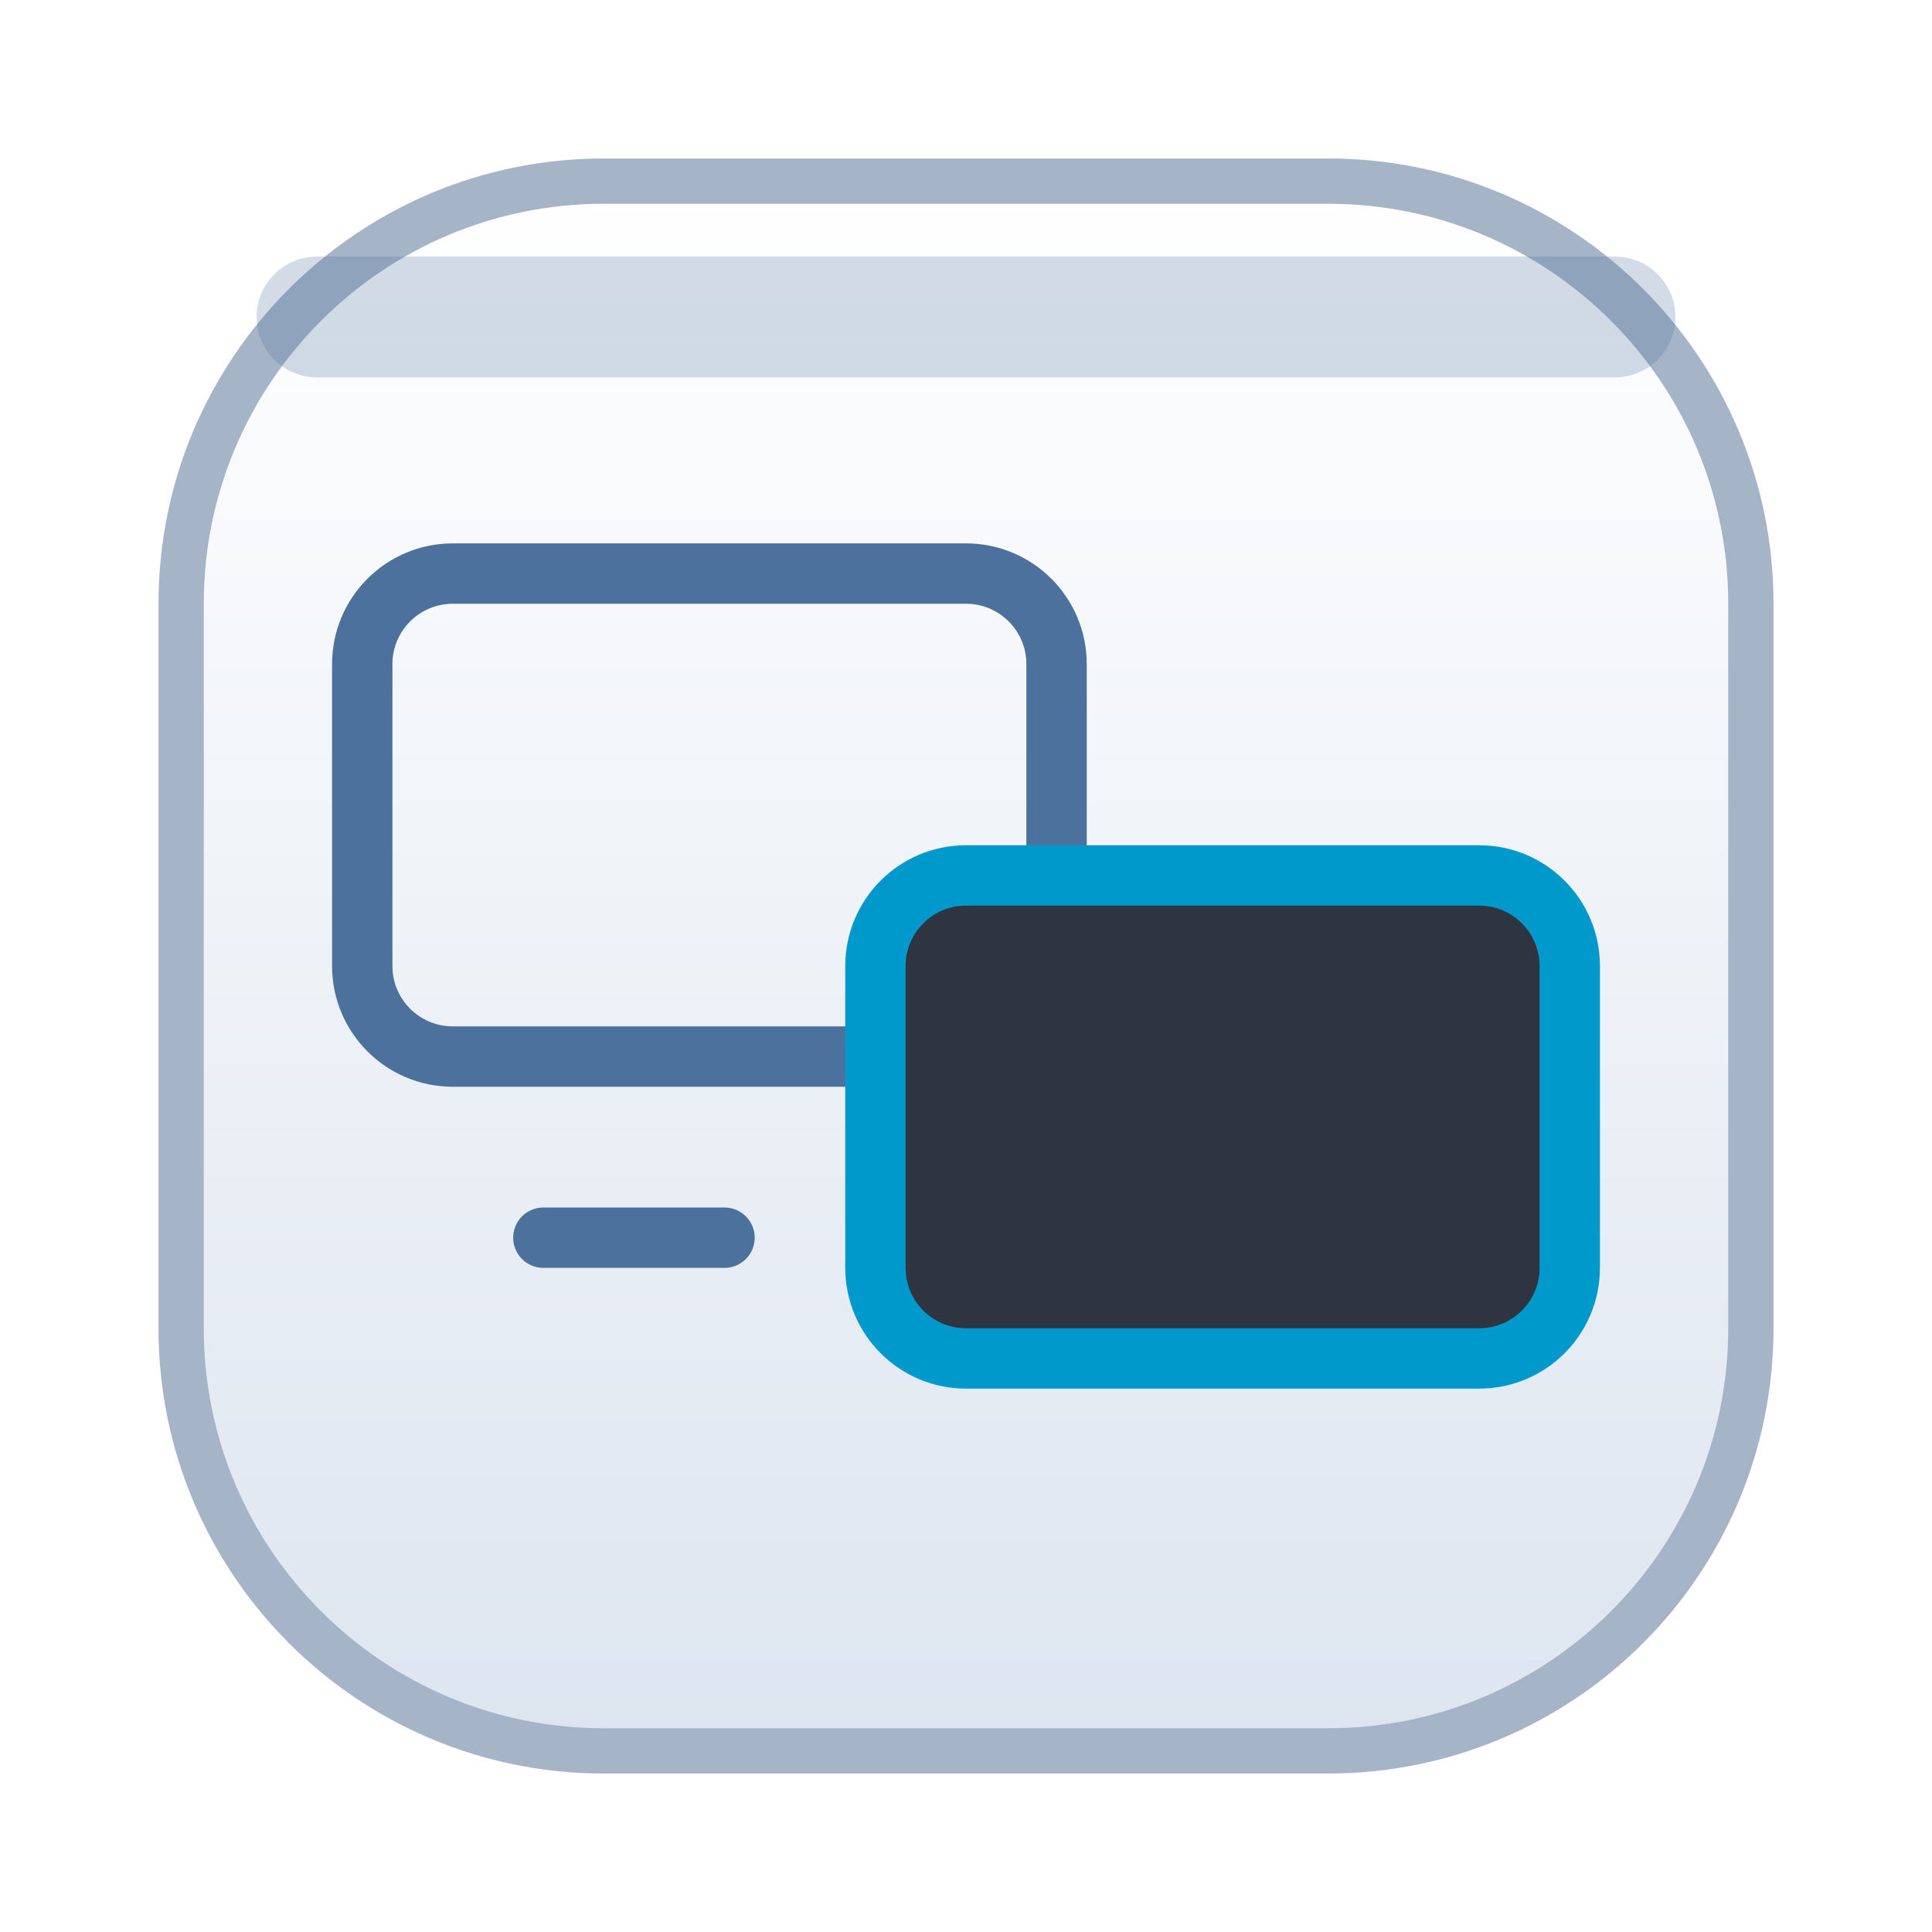
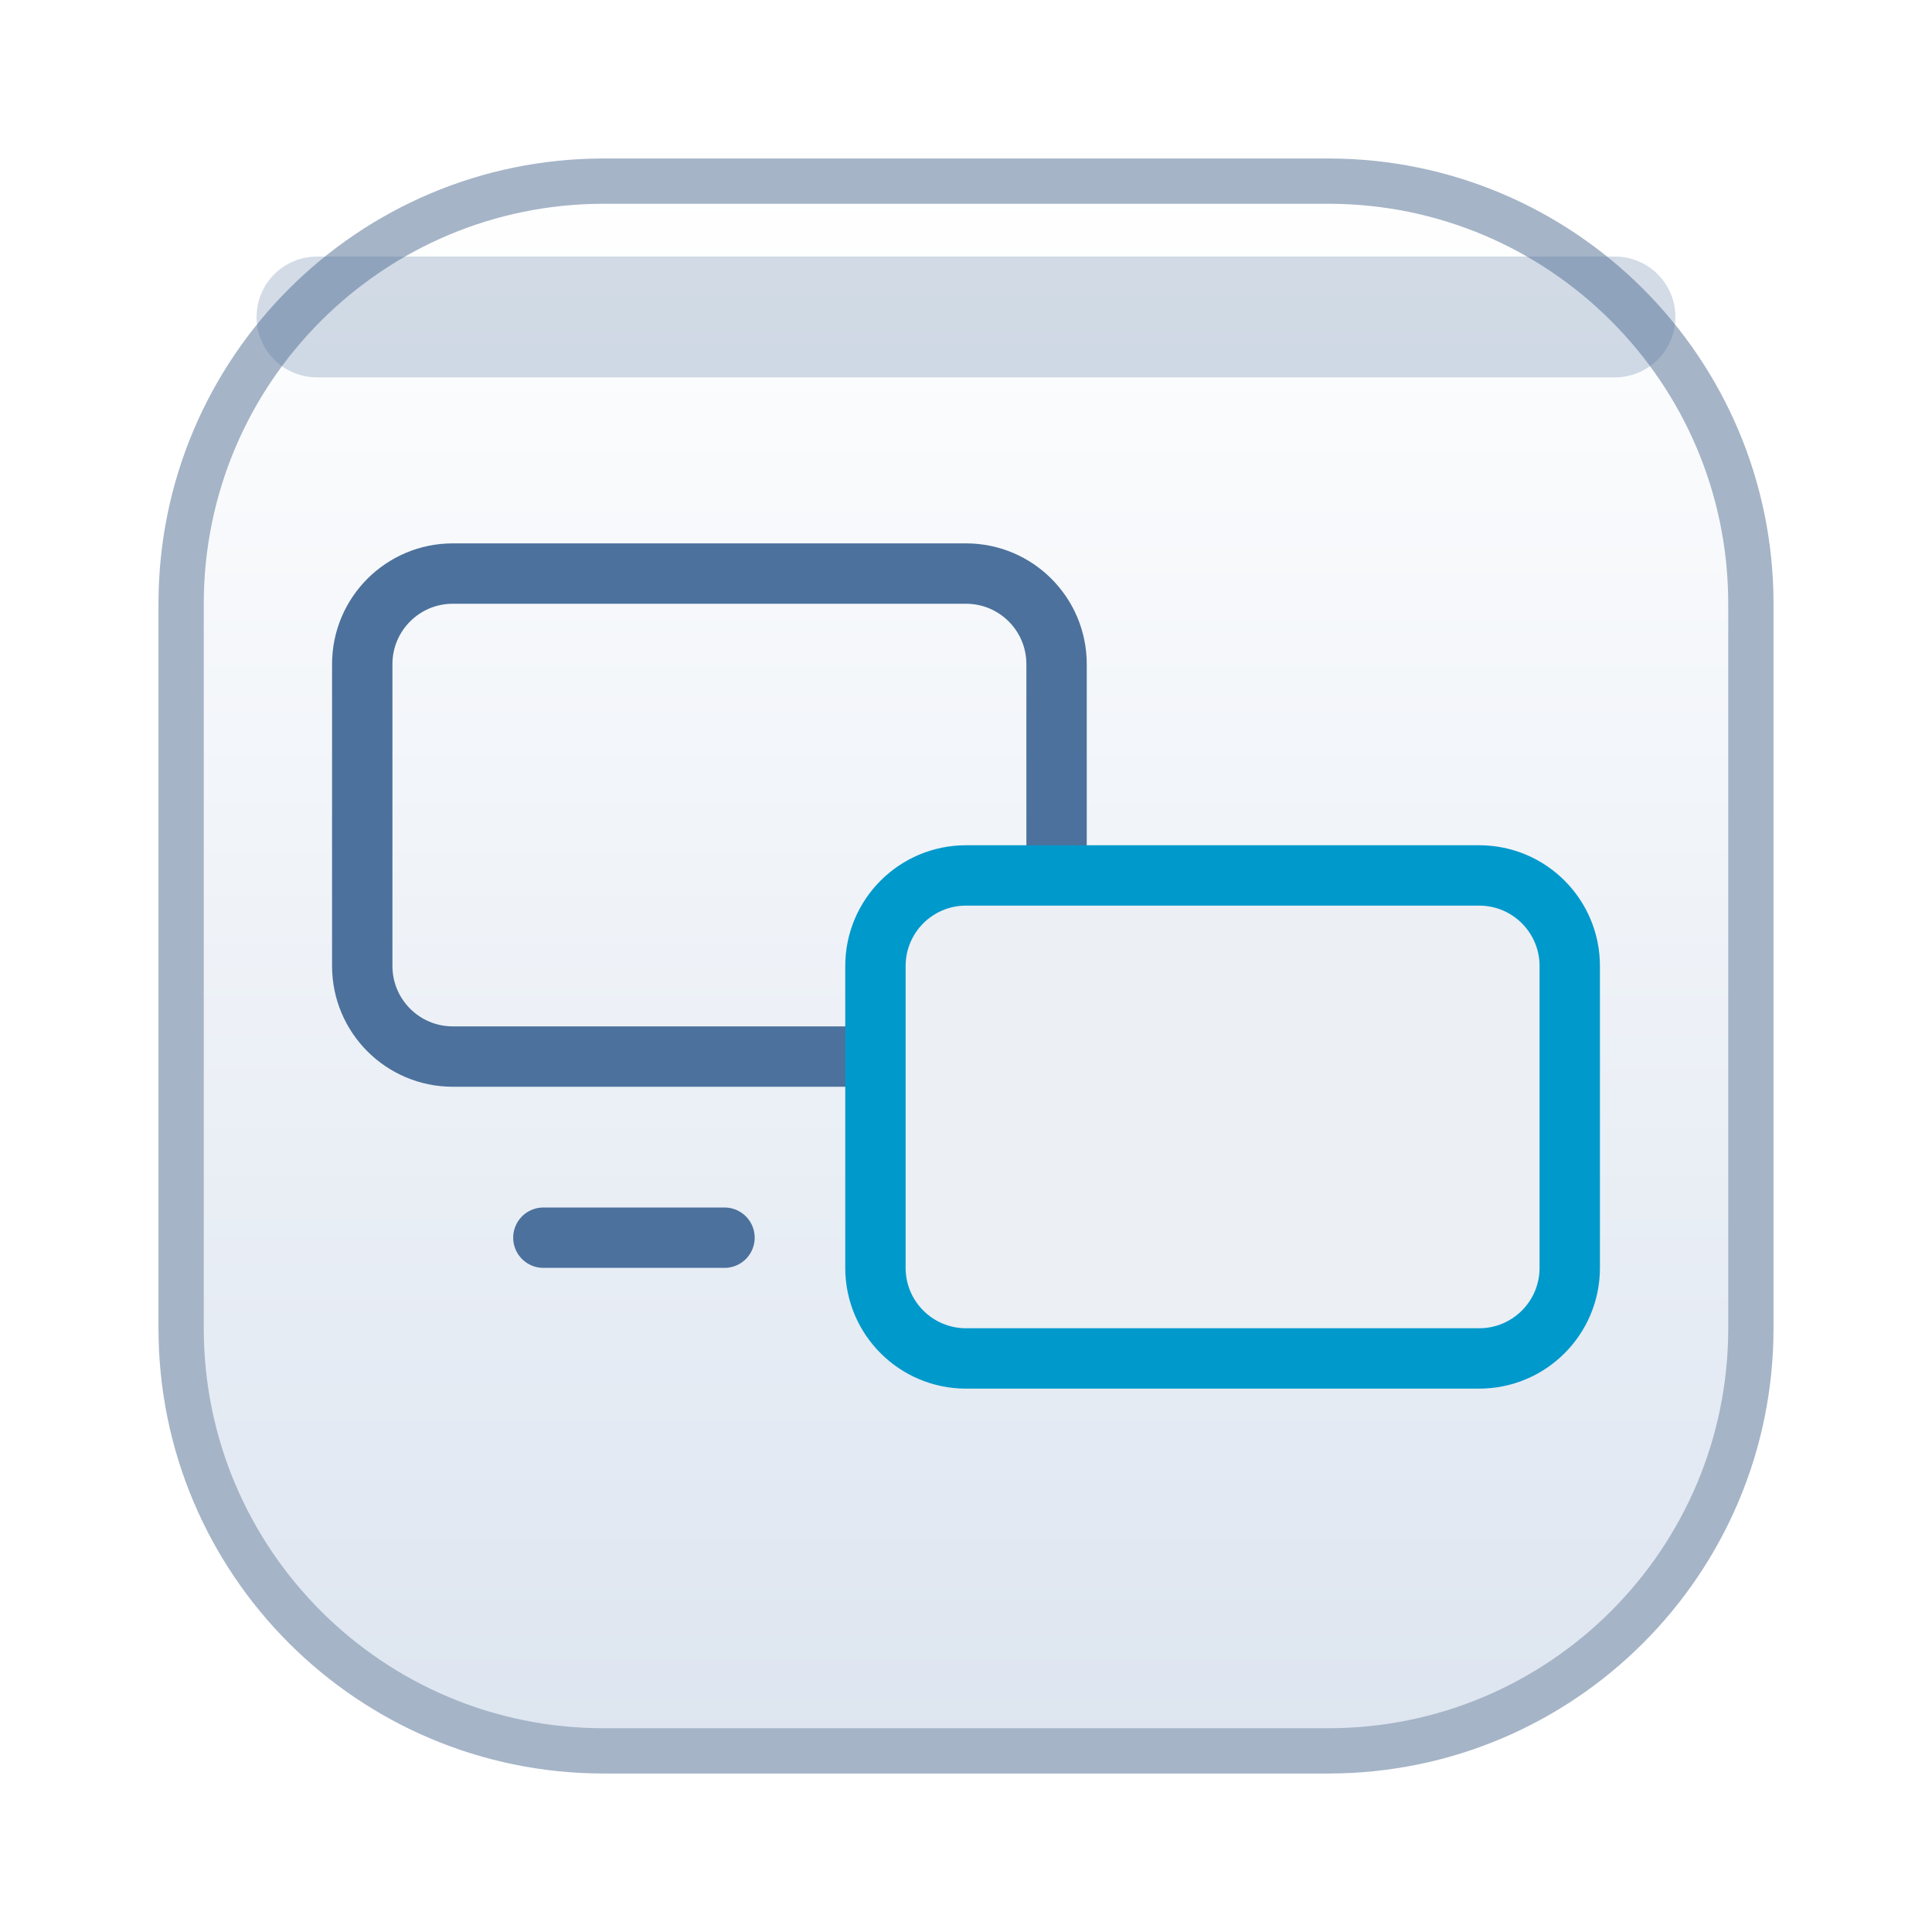
<svg xmlns="http://www.w3.org/2000/svg" width="64" height="64" viewBox="0 0 64 64" fill="none">
  <defs>
    <linearGradient id="bg-remmina" x1="32" y1="6" x2="32" y2="58" gradientUnits="userSpaceOnUse">
      <stop offset="0%" stop-color="#FFFFFF" />
      <stop offset="100%" stop-color="#DDE5F0" />
    </linearGradient>
  </defs>
  <rect x="6" y="6" width="52" height="52" rx="14" fill="url(#bg-remmina)" stroke="#A5B4C7" stroke-width="1.5" />
  <rect x="8.5" y="8.5" width="47" height="4" rx="2" fill="#4C719C" fill-opacity="0.25" />
  <rect x="12" y="19" width="23" height="16" rx="3" fill="none" stroke="#4C719C" stroke-width="2" />
-   <rect x="29" y="29" width="23" height="16" rx="3" fill="#2E3440" stroke="#0099CC" stroke-width="2" />
+   <rect x="29" y="29" width="23" height="16" rx="3" fill="#ECEFF4" stroke="#0099CC" stroke-width="2" />
  <line x1="18" y1="41" x2="24" y2="41" stroke="#4C719C" stroke-width="2" stroke-linecap="round" />
</svg>
